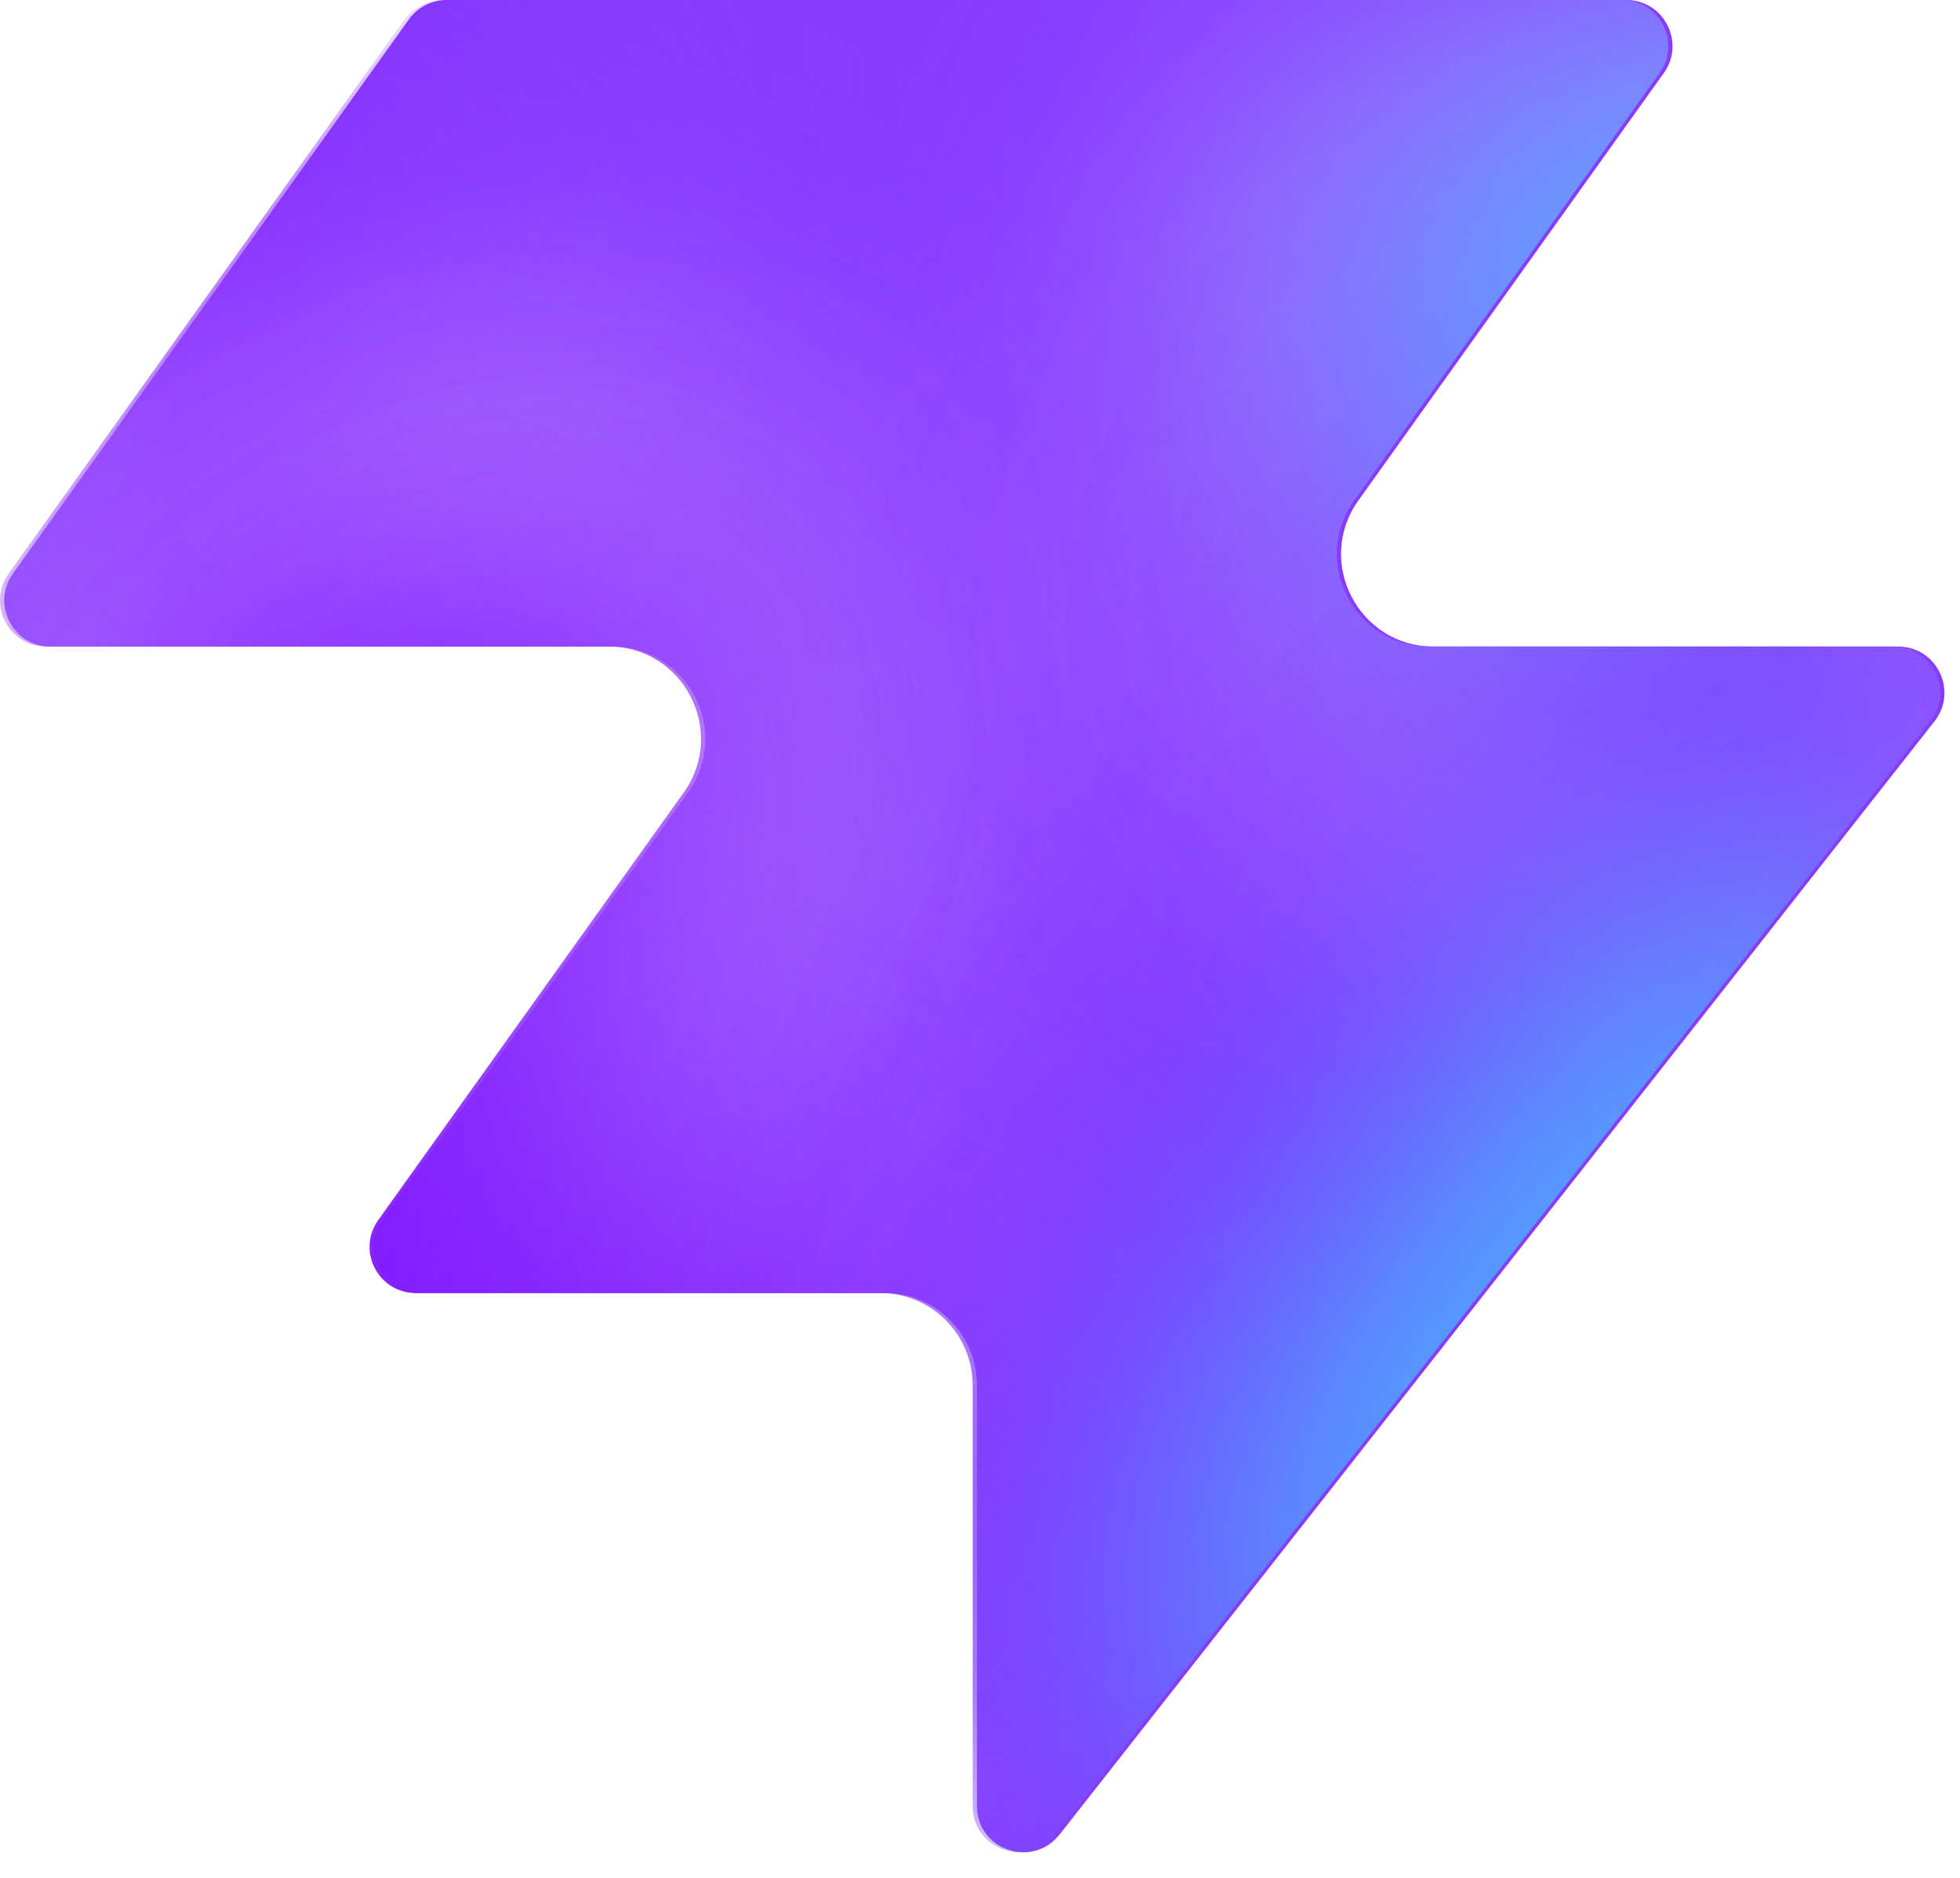
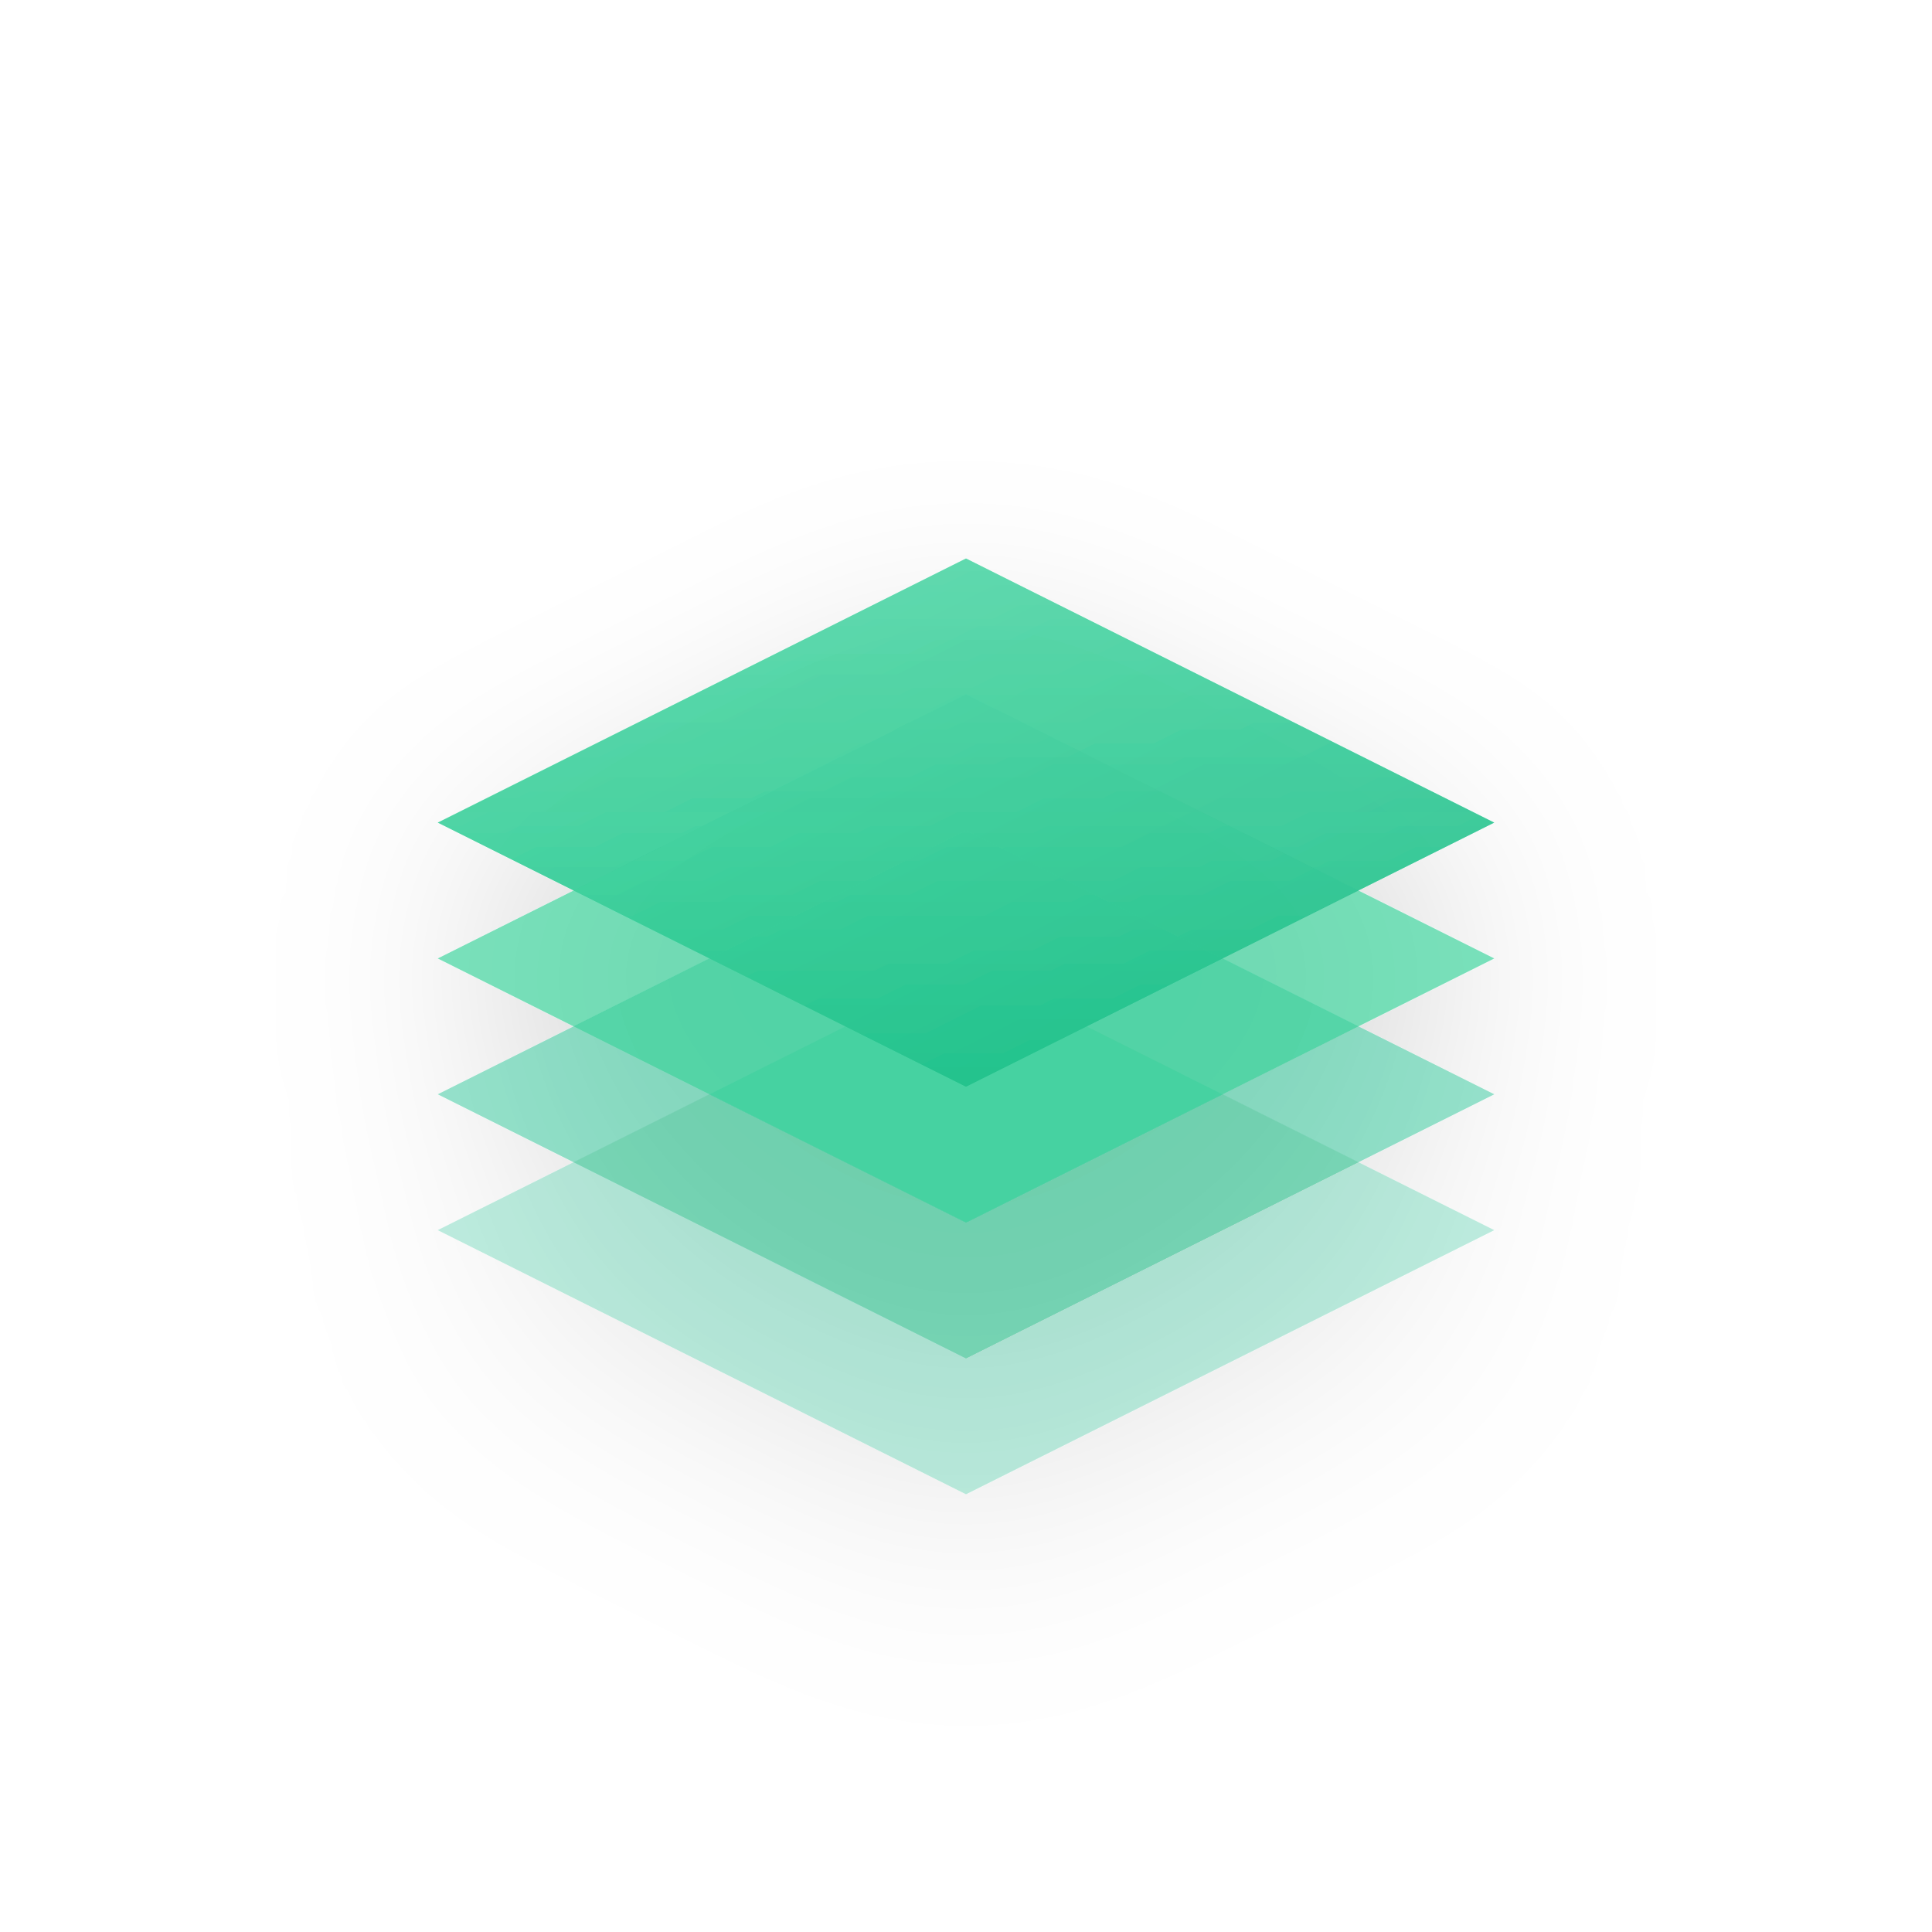
- <svg xmlns="http://www.w3.org/2000/svg" width="48" height="46" fill="none" viewBox="0 0 48 46">
-   <path fill="#863bff" d="M25.946 44.938c-.664.845-2.021.375-2.021-.698V33.937a2.26 2.26 0 0 0-2.262-2.262H10.287c-.92 0-1.456-1.04-.92-1.788l7.48-10.471c1.07-1.497 0-3.578-1.842-3.578H1.237c-.92 0-1.456-1.04-.92-1.788L10.013.474c.214-.297.556-.474.92-.474h28.894c.92 0 1.456 1.04.92 1.788l-7.48 10.471c-1.07 1.498 0 3.579 1.842 3.579h11.377c.943 0 1.473 1.088.89 1.83L25.947 44.94z" style="fill:#863bff;fill:color(display-p3 .525 .23 1);fill-opacity:1" />
-   <mask id="a" width="48" height="46" x="0" y="0" maskUnits="userSpaceOnUse" style="mask-type:alpha">
-     <path fill="#000" d="M25.842 44.938c-.664.844-2.021.375-2.021-.698V33.937a2.26 2.26 0 0 0-2.262-2.262H10.183c-.92 0-1.456-1.04-.92-1.788l7.48-10.471c1.07-1.498 0-3.579-1.842-3.579H1.133c-.92 0-1.456-1.04-.92-1.787L9.91.473c.214-.297.556-.474.92-.474h28.894c.92 0 1.456 1.04.92 1.788l-7.48 10.471c-1.07 1.498 0 3.578 1.842 3.578h11.377c.943 0 1.473 1.088.89 1.832L25.843 44.94z" style="fill:#000;fill-opacity:1" />
-   </mask>
-   <g mask="url(#a)">
-     <g filter="url(#b)">
-       <ellipse cx="5.508" cy="14.704" fill="#ede6ff" rx="5.508" ry="14.704" style="fill:#ede6ff;fill:color(display-p3 .927 .903 1);fill-opacity:1" transform="matrix(.00324 1 1 -.00324 -4.47 31.516)" />
+ <svg xmlns="http://www.w3.org/2000/svg" width="256" height="256" viewBox="0 0 256 256">
+   <defs>
+     <linearGradient id="gradTop" x1="0%" y1="0%" x2="100%" y2="100%">
+       <stop offset="0%" stop-color="#34d399" />
+       <stop offset="100%" stop-color="#10b981" />
+     </linearGradient>
+     <linearGradient id="glassHighlight" x1="0%" y1="0%" x2="0%" y2="100%">
+       <stop offset="0%" stop-color="#ffffff" stop-opacity="0.35" />
+       <stop offset="100%" stop-color="#ffffff" stop-opacity="0.05" />
+     </linearGradient>
+     <filter id="shadow" x="-50%" y="-50%" width="200%" height="200%">
+       <feDropShadow dx="0" dy="12" stdDeviation="14" flood-color="#000" flood-opacity="0.18" />
+     </filter>
+   </defs>
+   <g transform="translate(128,128)" filter="url(#shadow)">
+     <g opacity="0.25">
+       <polygon points="0,70 70,35 0,0 -70,35" fill="#10b981">
+         <animateTransform attributeName="transform" type="scale" values="1;1.12;1" dur="4.5s" repeatCount="indefinite" />
+         <animate attributeName="opacity" values="0.25;0.45;0.25" dur="4.5s" repeatCount="indefinite" />
+       </polygon>
    </g>
-     <g filter="url(#c)">
-       <ellipse cx="10.399" cy="29.851" fill="#ede6ff" rx="10.399" ry="29.851" style="fill:#ede6ff;fill:color(display-p3 .927 .903 1);fill-opacity:1" transform="matrix(.00324 1 1 -.00324 -39.328 7.883)" />
+     <g transform="translate(0,-18)" opacity="0.4">
+       <polygon points="0,70 70,35 0,0 -70,35" fill="#10b981">
+         <animateTransform attributeName="transform" type="scale" values="1;1.14;1" dur="4s" begin="0.3s" repeatCount="indefinite" />
+         <animate attributeName="opacity" values="0.4;0.65;0.4" dur="4s" begin="0.3s" repeatCount="indefinite" />
+       </polygon>
    </g>
-     <g filter="url(#d)">
-       <ellipse cx="5.508" cy="30.487" fill="#7e14ff" rx="5.508" ry="30.487" style="fill:#7e14ff;fill:color(display-p3 .492 .077 1);fill-opacity:1" transform="rotate(89.814 -25.913 -14.639)scale(1 -1)" />
+     <g transform="translate(0,-36)" opacity="0.65">
+       <polygon points="0,70 70,35 0,0 -70,35" fill="#34d399">
+         <animateTransform attributeName="transform" type="scale" values="1;1.16;1" dur="3.6s" begin="0.6s" repeatCount="indefinite" />
+         <animate attributeName="opacity" values="0.65;0.9;0.65" dur="3.6s" begin="0.6s" repeatCount="indefinite" />
+       </polygon>
    </g>
-     <g filter="url(#e)">
-       <ellipse cx="5.508" cy="30.599" fill="#7e14ff" rx="5.508" ry="30.599" style="fill:#7e14ff;fill:color(display-p3 .492 .077 1);fill-opacity:1" transform="rotate(89.814 -32.644 -3.334)scale(1 -1)" />
-     </g>
-     <g filter="url(#f)">
-       <ellipse cx="5.508" cy="30.599" fill="#7e14ff" rx="5.508" ry="30.599" style="fill:#7e14ff;fill:color(display-p3 .492 .077 1);fill-opacity:1" transform="matrix(.00324 1 1 -.00324 -34.34 30.47)" />
-     </g>
-     <g filter="url(#g)">
-       <ellipse cx="14.072" cy="22.078" fill="#ede6ff" rx="14.072" ry="22.078" style="fill:#ede6ff;fill:color(display-p3 .927 .903 1);fill-opacity:1" transform="rotate(93.35 24.506 48.493)scale(-1 1)" />
-     </g>
-     <g filter="url(#h)">
-       <ellipse cx="3.47" cy="21.501" fill="#7e14ff" rx="3.47" ry="21.501" style="fill:#7e14ff;fill:color(display-p3 .492 .077 1);fill-opacity:1" transform="rotate(89.009 28.708 47.59)scale(-1 1)" />
-     </g>
-     <g filter="url(#i)">
-       <ellipse cx="3.47" cy="21.501" fill="#7e14ff" rx="3.47" ry="21.501" style="fill:#7e14ff;fill:color(display-p3 .492 .077 1);fill-opacity:1" transform="rotate(89.009 28.708 47.59)scale(-1 1)" />
-     </g>
-     <g filter="url(#j)">
-       <ellipse cx=".387" cy="8.972" fill="#7e14ff" rx="4.407" ry="29.108" style="fill:#7e14ff;fill:color(display-p3 .492 .077 1);fill-opacity:1" transform="rotate(39.51 .387 8.972)" />
-     </g>
-     <g filter="url(#k)">
-       <ellipse cx="47.523" cy="-6.092" fill="#7e14ff" rx="4.407" ry="29.108" style="fill:#7e14ff;fill:color(display-p3 .492 .077 1);fill-opacity:1" transform="rotate(37.892 47.523 -6.092)" />
-     </g>
-     <g filter="url(#l)">
-       <ellipse cx="41.412" cy="6.333" fill="#47bfff" rx="5.971" ry="9.665" style="fill:#47bfff;fill:color(display-p3 .28 .748 1);fill-opacity:1" transform="rotate(37.892 41.412 6.333)" />
-     </g>
-     <g filter="url(#m)">
-       <ellipse cx="-1.879" cy="38.332" fill="#7e14ff" rx="4.407" ry="29.108" style="fill:#7e14ff;fill:color(display-p3 .492 .077 1);fill-opacity:1" transform="rotate(37.892 -1.88 38.332)" />
-     </g>
-     <g filter="url(#n)">
-       <ellipse cx="-1.879" cy="38.332" fill="#7e14ff" rx="4.407" ry="29.108" style="fill:#7e14ff;fill:color(display-p3 .492 .077 1);fill-opacity:1" transform="rotate(37.892 -1.88 38.332)" />
-     </g>
-     <g filter="url(#o)">
-       <ellipse cx="35.651" cy="29.907" fill="#7e14ff" rx="4.407" ry="29.108" style="fill:#7e14ff;fill:color(display-p3 .492 .077 1);fill-opacity:1" transform="rotate(37.892 35.651 29.907)" />
-     </g>
-     <g filter="url(#p)">
-       <ellipse cx="38.418" cy="32.4" fill="#47bfff" rx="5.971" ry="15.297" style="fill:#47bfff;fill:color(display-p3 .28 .748 1);fill-opacity:1" transform="rotate(37.892 38.418 32.4)" />
+     <g transform="translate(0,-54)">
+       <polygon points="0,70 70,35 0,0 -70,35" fill="url(#gradTop)" opacity="0.95">
+         <animateTransform attributeName="transform" type="scale" values="1;1.18;1" dur="3.2s" begin="0.9s" repeatCount="indefinite" />
+       </polygon>
+       <polygon points="0,70 70,35 0,0 -70,35" fill="url(#glassHighlight)" opacity="0.6">
+         <animate attributeName="opacity" values="0.6;0.9;0.6" dur="3.2s" begin="0.9s" repeatCount="indefinite" />
+       </polygon>
    </g>
  </g>
-   <defs>
-     <filter id="b" width="60.045" height="41.654" x="-19.77" y="16.149" color-interpolation-filters="sRGB" filterUnits="userSpaceOnUse">
-       <feFlood flood-opacity="0" result="BackgroundImageFix" />
-       <feBlend in="SourceGraphic" in2="BackgroundImageFix" result="shape" />
-       <feGaussianBlur result="effect1_foregroundBlur_2002_17158" stdDeviation="7.659" />
-     </filter>
-     <filter id="c" width="90.34" height="51.437" x="-54.613" y="-7.533" color-interpolation-filters="sRGB" filterUnits="userSpaceOnUse">
-       <feFlood flood-opacity="0" result="BackgroundImageFix" />
-       <feBlend in="SourceGraphic" in2="BackgroundImageFix" result="shape" />
-       <feGaussianBlur result="effect1_foregroundBlur_2002_17158" stdDeviation="7.659" />
-     </filter>
-     <filter id="d" width="79.355" height="29.4" x="-49.64" y="2.03" color-interpolation-filters="sRGB" filterUnits="userSpaceOnUse">
-       <feFlood flood-opacity="0" result="BackgroundImageFix" />
-       <feBlend in="SourceGraphic" in2="BackgroundImageFix" result="shape" />
-       <feGaussianBlur result="effect1_foregroundBlur_2002_17158" stdDeviation="4.596" />
-     </filter>
-     <filter id="e" width="79.579" height="29.4" x="-45.045" y="20.029" color-interpolation-filters="sRGB" filterUnits="userSpaceOnUse">
-       <feFlood flood-opacity="0" result="BackgroundImageFix" />
-       <feBlend in="SourceGraphic" in2="BackgroundImageFix" result="shape" />
-       <feGaussianBlur result="effect1_foregroundBlur_2002_17158" stdDeviation="4.596" />
-     </filter>
-     <filter id="f" width="79.579" height="29.4" x="-43.513" y="21.178" color-interpolation-filters="sRGB" filterUnits="userSpaceOnUse">
-       <feFlood flood-opacity="0" result="BackgroundImageFix" />
-       <feBlend in="SourceGraphic" in2="BackgroundImageFix" result="shape" />
-       <feGaussianBlur result="effect1_foregroundBlur_2002_17158" stdDeviation="4.596" />
-     </filter>
-     <filter id="g" width="74.749" height="58.852" x="15.756" y="-17.901" color-interpolation-filters="sRGB" filterUnits="userSpaceOnUse">
-       <feFlood flood-opacity="0" result="BackgroundImageFix" />
-       <feBlend in="SourceGraphic" in2="BackgroundImageFix" result="shape" />
-       <feGaussianBlur result="effect1_foregroundBlur_2002_17158" stdDeviation="7.659" />
-     </filter>
-     <filter id="h" width="61.377" height="25.362" x="23.548" y="2.284" color-interpolation-filters="sRGB" filterUnits="userSpaceOnUse">
-       <feFlood flood-opacity="0" result="BackgroundImageFix" />
-       <feBlend in="SourceGraphic" in2="BackgroundImageFix" result="shape" />
-       <feGaussianBlur result="effect1_foregroundBlur_2002_17158" stdDeviation="4.596" />
-     </filter>
-     <filter id="i" width="61.377" height="25.362" x="23.548" y="2.284" color-interpolation-filters="sRGB" filterUnits="userSpaceOnUse">
-       <feFlood flood-opacity="0" result="BackgroundImageFix" />
-       <feBlend in="SourceGraphic" in2="BackgroundImageFix" result="shape" />
-       <feGaussianBlur result="effect1_foregroundBlur_2002_17158" stdDeviation="4.596" />
-     </filter>
-     <filter id="j" width="56.045" height="63.649" x="-27.636" y="-22.853" color-interpolation-filters="sRGB" filterUnits="userSpaceOnUse">
-       <feFlood flood-opacity="0" result="BackgroundImageFix" />
-       <feBlend in="SourceGraphic" in2="BackgroundImageFix" result="shape" />
-       <feGaussianBlur result="effect1_foregroundBlur_2002_17158" stdDeviation="4.596" />
-     </filter>
-     <filter id="k" width="54.814" height="64.646" x="20.116" y="-38.415" color-interpolation-filters="sRGB" filterUnits="userSpaceOnUse">
-       <feFlood flood-opacity="0" result="BackgroundImageFix" />
-       <feBlend in="SourceGraphic" in2="BackgroundImageFix" result="shape" />
-       <feGaussianBlur result="effect1_foregroundBlur_2002_17158" stdDeviation="4.596" />
-     </filter>
-     <filter id="l" width="33.541" height="35.313" x="24.641" y="-11.323" color-interpolation-filters="sRGB" filterUnits="userSpaceOnUse">
-       <feFlood flood-opacity="0" result="BackgroundImageFix" />
-       <feBlend in="SourceGraphic" in2="BackgroundImageFix" result="shape" />
-       <feGaussianBlur result="effect1_foregroundBlur_2002_17158" stdDeviation="4.596" />
-     </filter>
-     <filter id="m" width="54.814" height="64.646" x="-29.286" y="6.009" color-interpolation-filters="sRGB" filterUnits="userSpaceOnUse">
-       <feFlood flood-opacity="0" result="BackgroundImageFix" />
-       <feBlend in="SourceGraphic" in2="BackgroundImageFix" result="shape" />
-       <feGaussianBlur result="effect1_foregroundBlur_2002_17158" stdDeviation="4.596" />
-     </filter>
-     <filter id="n" width="54.814" height="64.646" x="-29.286" y="6.009" color-interpolation-filters="sRGB" filterUnits="userSpaceOnUse">
-       <feFlood flood-opacity="0" result="BackgroundImageFix" />
-       <feBlend in="SourceGraphic" in2="BackgroundImageFix" result="shape" />
-       <feGaussianBlur result="effect1_foregroundBlur_2002_17158" stdDeviation="4.596" />
-     </filter>
-     <filter id="o" width="54.814" height="64.646" x="8.244" y="-2.416" color-interpolation-filters="sRGB" filterUnits="userSpaceOnUse">
-       <feFlood flood-opacity="0" result="BackgroundImageFix" />
-       <feBlend in="SourceGraphic" in2="BackgroundImageFix" result="shape" />
-       <feGaussianBlur result="effect1_foregroundBlur_2002_17158" stdDeviation="4.596" />
-     </filter>
-     <filter id="p" width="39.409" height="43.623" x="18.713" y="10.588" color-interpolation-filters="sRGB" filterUnits="userSpaceOnUse">
-       <feFlood flood-opacity="0" result="BackgroundImageFix" />
-       <feBlend in="SourceGraphic" in2="BackgroundImageFix" result="shape" />
-       <feGaussianBlur result="effect1_foregroundBlur_2002_17158" stdDeviation="4.596" />
-     </filter>
-   </defs>
</svg>
